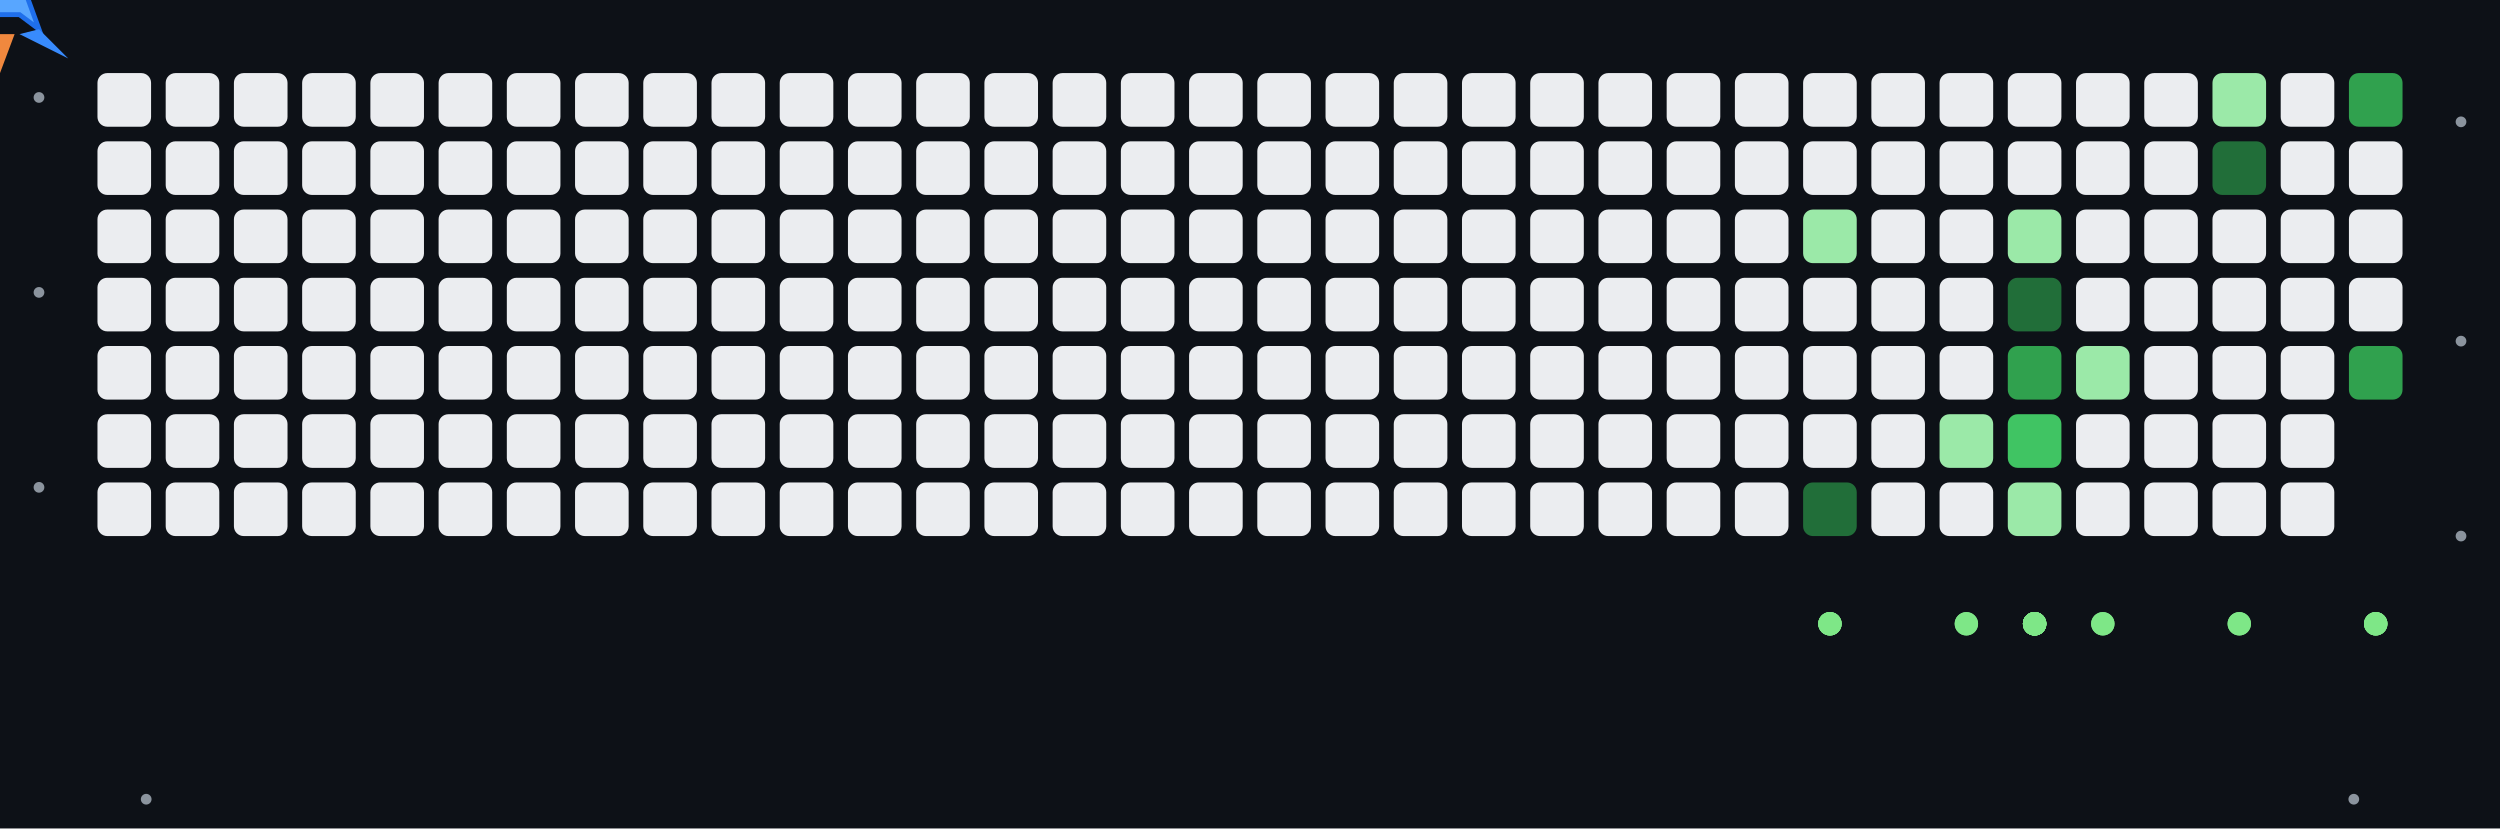
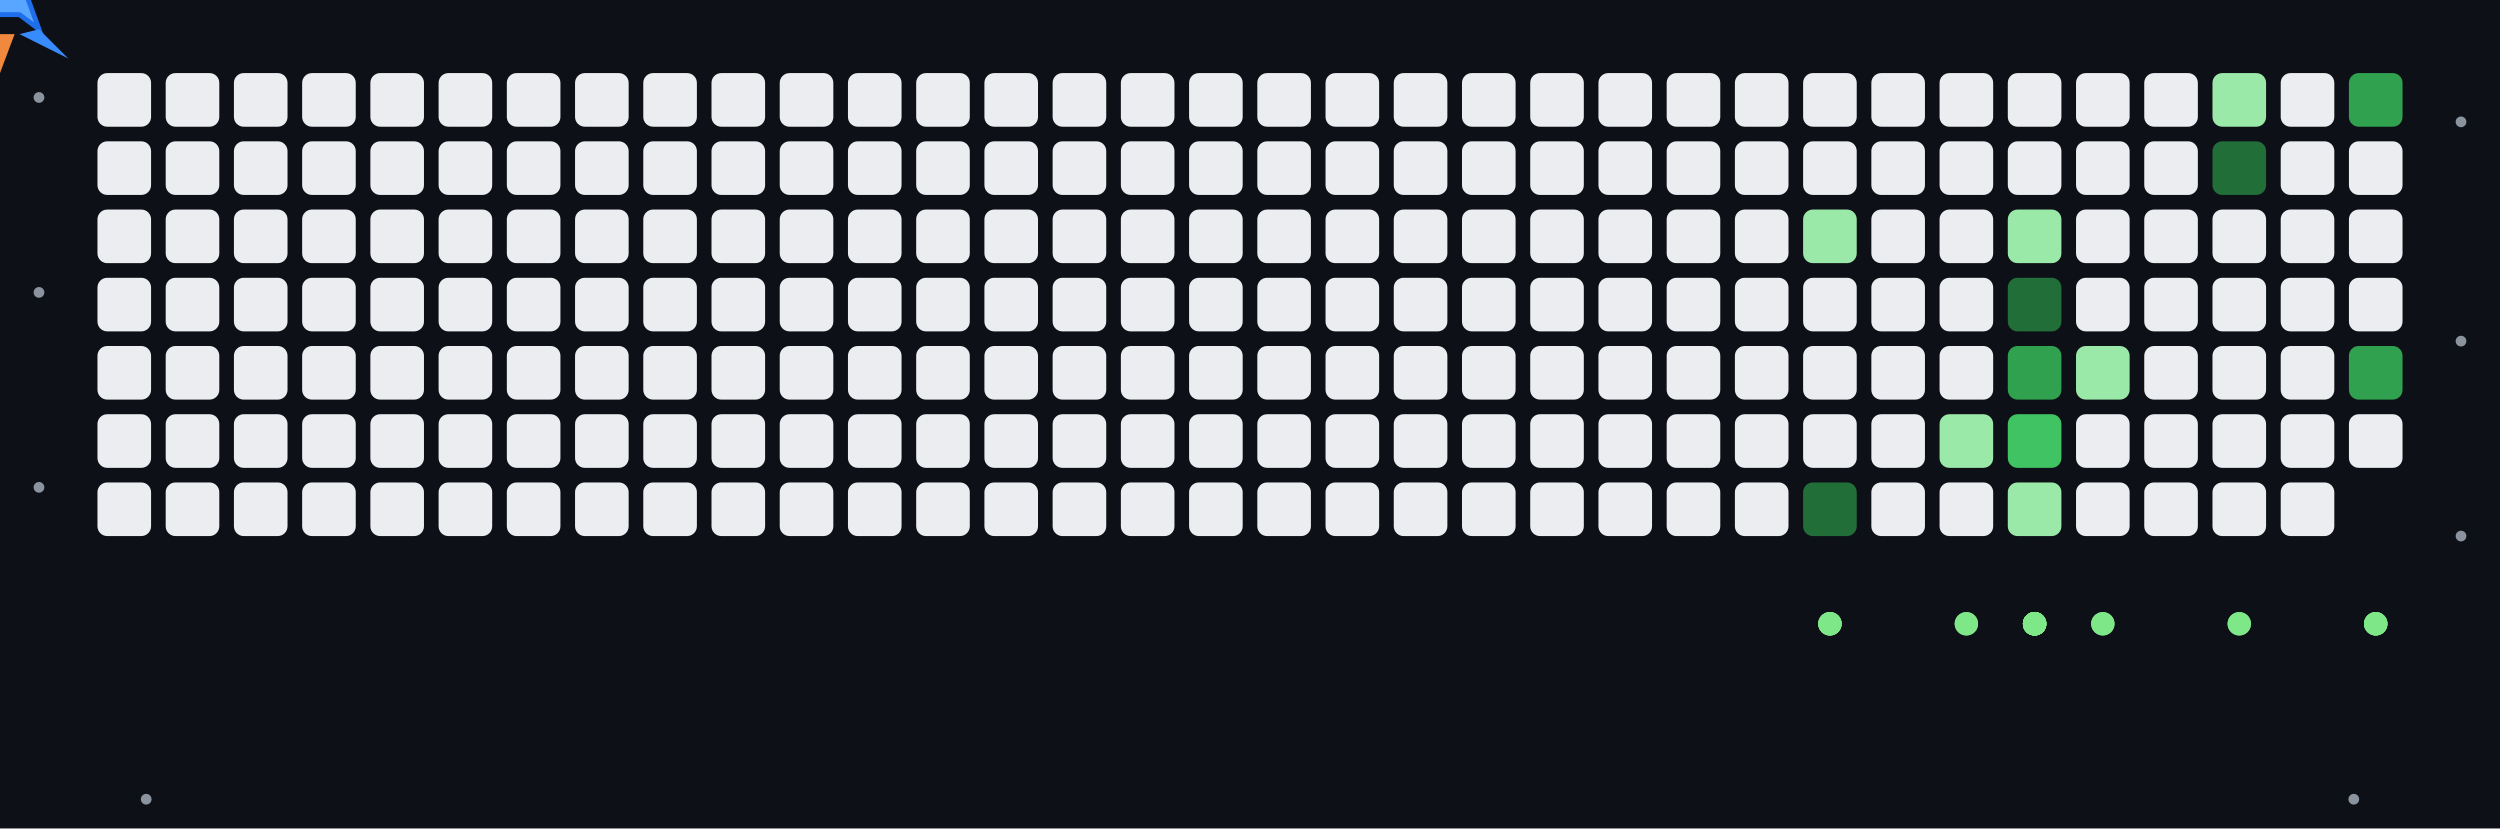
<svg xmlns="http://www.w3.org/2000/svg" viewBox="0 0 513 170">
  <rect x="0" y="0" width="513" height="170" fill="#0d1117" />
  <circle cx="8" cy="20" r="1.1" fill="#8b949e">
    <animate attributeName="opacity" values="0.2;1;0.2" dur="1.2s" repeatCount="indefinite" />
  </circle>
  <circle cx="8" cy="60" r="1.1" fill="#8b949e">
    <animate attributeName="opacity" values="0.2;1;0.2" dur="1.6s" repeatCount="indefinite" />
  </circle>
  <circle cx="8" cy="100" r="1.1" fill="#8b949e">
    <animate attributeName="opacity" values="0.2;1;0.2" dur="2s" repeatCount="indefinite" />
  </circle>
  <circle cx="505" cy="25" r="1.1" fill="#8b949e">
    <animate attributeName="opacity" values="0.2;1;0.2" dur="1.2s" repeatCount="indefinite" />
  </circle>
  <circle cx="505" cy="70" r="1.1" fill="#8b949e">
    <animate attributeName="opacity" values="0.2;1;0.2" dur="1.6s" repeatCount="indefinite" />
  </circle>
  <circle cx="505" cy="110" r="1.1" fill="#8b949e">
    <animate attributeName="opacity" values="0.2;1;0.2" dur="2s" repeatCount="indefinite" />
  </circle>
  <circle cx="30" cy="164" r="1.1" fill="#8b949e">
    <animate attributeName="opacity" values="0.2;1;0.2" dur="1.2s" repeatCount="indefinite" />
  </circle>
  <circle cx="483" cy="164" r="1.1" fill="#8b949e">
    <animate attributeName="opacity" values="0.2;1;0.2" dur="1.6s" repeatCount="indefinite" />
  </circle>
  <g id="grid">
    <rect x="20.00" y="15.00" width="11" height="11" rx="2" ry="2" fill="#ebedf0" />
    <rect x="20.00" y="29.00" width="11" height="11" rx="2" ry="2" fill="#ebedf0" />
    <rect x="20.00" y="43.00" width="11" height="11" rx="2" ry="2" fill="#ebedf0" />
    <rect x="20.00" y="57.00" width="11" height="11" rx="2" ry="2" fill="#ebedf0" />
    <rect x="20.00" y="71.00" width="11" height="11" rx="2" ry="2" fill="#ebedf0" />
    <rect x="20.00" y="85.00" width="11" height="11" rx="2" ry="2" fill="#ebedf0" />
    <rect x="20.00" y="99.00" width="11" height="11" rx="2" ry="2" fill="#ebedf0" />
    <rect x="34.00" y="15.00" width="11" height="11" rx="2" ry="2" fill="#ebedf0" />
    <rect x="34.00" y="29.00" width="11" height="11" rx="2" ry="2" fill="#ebedf0" />
    <rect x="34.00" y="43.00" width="11" height="11" rx="2" ry="2" fill="#ebedf0" />
    <rect x="34.00" y="57.00" width="11" height="11" rx="2" ry="2" fill="#ebedf0" />
    <rect x="34.00" y="71.00" width="11" height="11" rx="2" ry="2" fill="#ebedf0" />
    <rect x="34.00" y="85.00" width="11" height="11" rx="2" ry="2" fill="#ebedf0" />
    <rect x="34.00" y="99.00" width="11" height="11" rx="2" ry="2" fill="#ebedf0" />
    <rect x="48.00" y="15.00" width="11" height="11" rx="2" ry="2" fill="#ebedf0" />
    <rect x="48.00" y="29.00" width="11" height="11" rx="2" ry="2" fill="#ebedf0" />
    <rect x="48.00" y="43.00" width="11" height="11" rx="2" ry="2" fill="#ebedf0" />
    <rect x="48.00" y="57.00" width="11" height="11" rx="2" ry="2" fill="#ebedf0" />
    <rect x="48.00" y="71.00" width="11" height="11" rx="2" ry="2" fill="#ebedf0" />
    <rect x="48.00" y="85.00" width="11" height="11" rx="2" ry="2" fill="#ebedf0" />
    <rect x="48.00" y="99.00" width="11" height="11" rx="2" ry="2" fill="#ebedf0" />
    <rect x="62.00" y="15.00" width="11" height="11" rx="2" ry="2" fill="#ebedf0" />
    <rect x="62.00" y="29.00" width="11" height="11" rx="2" ry="2" fill="#ebedf0" />
    <rect x="62.00" y="43.00" width="11" height="11" rx="2" ry="2" fill="#ebedf0" />
    <rect x="62.00" y="57.00" width="11" height="11" rx="2" ry="2" fill="#ebedf0" />
    <rect x="62.00" y="71.00" width="11" height="11" rx="2" ry="2" fill="#ebedf0" />
    <rect x="62.00" y="85.00" width="11" height="11" rx="2" ry="2" fill="#ebedf0" />
    <rect x="62.00" y="99.00" width="11" height="11" rx="2" ry="2" fill="#ebedf0" />
    <rect x="76.00" y="15.00" width="11" height="11" rx="2" ry="2" fill="#ebedf0" />
    <rect x="76.00" y="29.00" width="11" height="11" rx="2" ry="2" fill="#ebedf0" />
    <rect x="76.00" y="43.00" width="11" height="11" rx="2" ry="2" fill="#ebedf0" />
    <rect x="76.00" y="57.00" width="11" height="11" rx="2" ry="2" fill="#ebedf0" />
    <rect x="76.00" y="71.00" width="11" height="11" rx="2" ry="2" fill="#ebedf0" />
    <rect x="76.00" y="85.00" width="11" height="11" rx="2" ry="2" fill="#ebedf0" />
    <rect x="76.00" y="99.00" width="11" height="11" rx="2" ry="2" fill="#ebedf0" />
    <rect x="90.00" y="15.00" width="11" height="11" rx="2" ry="2" fill="#ebedf0" />
    <rect x="90.00" y="29.00" width="11" height="11" rx="2" ry="2" fill="#ebedf0" />
    <rect x="90.00" y="43.00" width="11" height="11" rx="2" ry="2" fill="#ebedf0" />
    <rect x="90.00" y="57.00" width="11" height="11" rx="2" ry="2" fill="#ebedf0" />
    <rect x="90.00" y="71.00" width="11" height="11" rx="2" ry="2" fill="#ebedf0" />
    <rect x="90.00" y="85.00" width="11" height="11" rx="2" ry="2" fill="#ebedf0" />
    <rect x="90.00" y="99.00" width="11" height="11" rx="2" ry="2" fill="#ebedf0" />
    <rect x="104.00" y="15.00" width="11" height="11" rx="2" ry="2" fill="#ebedf0" />
    <rect x="104.00" y="29.00" width="11" height="11" rx="2" ry="2" fill="#ebedf0" />
    <rect x="104.00" y="43.00" width="11" height="11" rx="2" ry="2" fill="#ebedf0" />
    <rect x="104.00" y="57.00" width="11" height="11" rx="2" ry="2" fill="#ebedf0" />
    <rect x="104.00" y="71.00" width="11" height="11" rx="2" ry="2" fill="#ebedf0" />
    <rect x="104.00" y="85.00" width="11" height="11" rx="2" ry="2" fill="#ebedf0" />
    <rect x="104.00" y="99.00" width="11" height="11" rx="2" ry="2" fill="#ebedf0" />
    <rect x="118.00" y="15.00" width="11" height="11" rx="2" ry="2" fill="#ebedf0" />
    <rect x="118.00" y="29.00" width="11" height="11" rx="2" ry="2" fill="#ebedf0" />
    <rect x="118.00" y="43.00" width="11" height="11" rx="2" ry="2" fill="#ebedf0" />
    <rect x="118.00" y="57.00" width="11" height="11" rx="2" ry="2" fill="#ebedf0" />
    <rect x="118.00" y="71.00" width="11" height="11" rx="2" ry="2" fill="#ebedf0" />
    <rect x="118.00" y="85.00" width="11" height="11" rx="2" ry="2" fill="#ebedf0" />
    <rect x="118.00" y="99.00" width="11" height="11" rx="2" ry="2" fill="#ebedf0" />
    <rect x="132.00" y="15.00" width="11" height="11" rx="2" ry="2" fill="#ebedf0" />
    <rect x="132.00" y="29.00" width="11" height="11" rx="2" ry="2" fill="#ebedf0" />
    <rect x="132.00" y="43.00" width="11" height="11" rx="2" ry="2" fill="#ebedf0" />
    <rect x="132.00" y="57.00" width="11" height="11" rx="2" ry="2" fill="#ebedf0" />
    <rect x="132.00" y="71.00" width="11" height="11" rx="2" ry="2" fill="#ebedf0" />
    <rect x="132.00" y="85.00" width="11" height="11" rx="2" ry="2" fill="#ebedf0" />
    <rect x="132.00" y="99.00" width="11" height="11" rx="2" ry="2" fill="#ebedf0" />
    <rect x="146.00" y="15.00" width="11" height="11" rx="2" ry="2" fill="#ebedf0" />
    <rect x="146.00" y="29.00" width="11" height="11" rx="2" ry="2" fill="#ebedf0" />
    <rect x="146.00" y="43.00" width="11" height="11" rx="2" ry="2" fill="#ebedf0" />
    <rect x="146.00" y="57.00" width="11" height="11" rx="2" ry="2" fill="#ebedf0" />
    <rect x="146.00" y="71.00" width="11" height="11" rx="2" ry="2" fill="#ebedf0" />
    <rect x="146.00" y="85.00" width="11" height="11" rx="2" ry="2" fill="#ebedf0" />
    <rect x="146.00" y="99.00" width="11" height="11" rx="2" ry="2" fill="#ebedf0" />
    <rect x="160.00" y="15.00" width="11" height="11" rx="2" ry="2" fill="#ebedf0" />
    <rect x="160.00" y="29.00" width="11" height="11" rx="2" ry="2" fill="#ebedf0" />
    <rect x="160.00" y="43.00" width="11" height="11" rx="2" ry="2" fill="#ebedf0" />
    <rect x="160.00" y="57.00" width="11" height="11" rx="2" ry="2" fill="#ebedf0" />
    <rect x="160.00" y="71.00" width="11" height="11" rx="2" ry="2" fill="#ebedf0" />
    <rect x="160.00" y="85.00" width="11" height="11" rx="2" ry="2" fill="#ebedf0" />
    <rect x="160.00" y="99.00" width="11" height="11" rx="2" ry="2" fill="#ebedf0" />
    <rect x="174.00" y="15.00" width="11" height="11" rx="2" ry="2" fill="#ebedf0" />
    <rect x="174.00" y="29.00" width="11" height="11" rx="2" ry="2" fill="#ebedf0" />
    <rect x="174.00" y="43.00" width="11" height="11" rx="2" ry="2" fill="#ebedf0" />
    <rect x="174.00" y="57.00" width="11" height="11" rx="2" ry="2" fill="#ebedf0" />
    <rect x="174.00" y="71.00" width="11" height="11" rx="2" ry="2" fill="#ebedf0" />
    <rect x="174.00" y="85.00" width="11" height="11" rx="2" ry="2" fill="#ebedf0" />
    <rect x="174.00" y="99.00" width="11" height="11" rx="2" ry="2" fill="#ebedf0" />
    <rect x="188.00" y="15.00" width="11" height="11" rx="2" ry="2" fill="#ebedf0" />
    <rect x="188.00" y="29.00" width="11" height="11" rx="2" ry="2" fill="#ebedf0" />
    <rect x="188.00" y="43.00" width="11" height="11" rx="2" ry="2" fill="#ebedf0" />
    <rect x="188.00" y="57.00" width="11" height="11" rx="2" ry="2" fill="#ebedf0" />
    <rect x="188.00" y="71.00" width="11" height="11" rx="2" ry="2" fill="#ebedf0" />
    <rect x="188.00" y="85.00" width="11" height="11" rx="2" ry="2" fill="#ebedf0" />
    <rect x="188.00" y="99.00" width="11" height="11" rx="2" ry="2" fill="#ebedf0" />
    <rect x="202.00" y="15.00" width="11" height="11" rx="2" ry="2" fill="#ebedf0" />
    <rect x="202.00" y="29.00" width="11" height="11" rx="2" ry="2" fill="#ebedf0" />
    <rect x="202.00" y="43.00" width="11" height="11" rx="2" ry="2" fill="#ebedf0" />
    <rect x="202.00" y="57.00" width="11" height="11" rx="2" ry="2" fill="#ebedf0" />
    <rect x="202.00" y="71.00" width="11" height="11" rx="2" ry="2" fill="#ebedf0" />
    <rect x="202.00" y="85.00" width="11" height="11" rx="2" ry="2" fill="#ebedf0" />
    <rect x="202.00" y="99.00" width="11" height="11" rx="2" ry="2" fill="#ebedf0" />
    <rect x="216.00" y="15.00" width="11" height="11" rx="2" ry="2" fill="#ebedf0" />
    <rect x="216.00" y="29.00" width="11" height="11" rx="2" ry="2" fill="#ebedf0" />
    <rect x="216.00" y="43.00" width="11" height="11" rx="2" ry="2" fill="#ebedf0" />
    <rect x="216.00" y="57.00" width="11" height="11" rx="2" ry="2" fill="#ebedf0" />
    <rect x="216.00" y="71.00" width="11" height="11" rx="2" ry="2" fill="#ebedf0" />
    <rect x="216.00" y="85.00" width="11" height="11" rx="2" ry="2" fill="#ebedf0" />
    <rect x="216.00" y="99.00" width="11" height="11" rx="2" ry="2" fill="#ebedf0" />
    <rect x="230.00" y="15.00" width="11" height="11" rx="2" ry="2" fill="#ebedf0" />
    <rect x="230.00" y="29.00" width="11" height="11" rx="2" ry="2" fill="#ebedf0" />
    <rect x="230.00" y="43.00" width="11" height="11" rx="2" ry="2" fill="#ebedf0" />
    <rect x="230.00" y="57.00" width="11" height="11" rx="2" ry="2" fill="#ebedf0" />
    <rect x="230.00" y="71.00" width="11" height="11" rx="2" ry="2" fill="#ebedf0" />
    <rect x="230.00" y="85.00" width="11" height="11" rx="2" ry="2" fill="#ebedf0" />
    <rect x="230.00" y="99.00" width="11" height="11" rx="2" ry="2" fill="#ebedf0" />
    <rect x="244.00" y="15.00" width="11" height="11" rx="2" ry="2" fill="#ebedf0" />
    <rect x="244.00" y="29.00" width="11" height="11" rx="2" ry="2" fill="#ebedf0" />
    <rect x="244.00" y="43.00" width="11" height="11" rx="2" ry="2" fill="#ebedf0" />
    <rect x="244.00" y="57.00" width="11" height="11" rx="2" ry="2" fill="#ebedf0" />
    <rect x="244.00" y="71.00" width="11" height="11" rx="2" ry="2" fill="#ebedf0" />
    <rect x="244.00" y="85.00" width="11" height="11" rx="2" ry="2" fill="#ebedf0" />
    <rect x="244.00" y="99.00" width="11" height="11" rx="2" ry="2" fill="#ebedf0" />
    <rect x="258.00" y="15.00" width="11" height="11" rx="2" ry="2" fill="#ebedf0" />
    <rect x="258.00" y="29.00" width="11" height="11" rx="2" ry="2" fill="#ebedf0" />
    <rect x="258.00" y="43.00" width="11" height="11" rx="2" ry="2" fill="#ebedf0" />
    <rect x="258.00" y="57.00" width="11" height="11" rx="2" ry="2" fill="#ebedf0" />
    <rect x="258.00" y="71.00" width="11" height="11" rx="2" ry="2" fill="#ebedf0" />
    <rect x="258.00" y="85.00" width="11" height="11" rx="2" ry="2" fill="#ebedf0" />
    <rect x="258.00" y="99.00" width="11" height="11" rx="2" ry="2" fill="#ebedf0" />
    <rect x="272.00" y="15.00" width="11" height="11" rx="2" ry="2" fill="#ebedf0" />
    <rect x="272.00" y="29.00" width="11" height="11" rx="2" ry="2" fill="#ebedf0" />
    <rect x="272.00" y="43.00" width="11" height="11" rx="2" ry="2" fill="#ebedf0" />
    <rect x="272.00" y="57.00" width="11" height="11" rx="2" ry="2" fill="#ebedf0" />
    <rect x="272.00" y="71.00" width="11" height="11" rx="2" ry="2" fill="#ebedf0" />
    <rect x="272.00" y="85.00" width="11" height="11" rx="2" ry="2" fill="#ebedf0" />
    <rect x="272.00" y="99.00" width="11" height="11" rx="2" ry="2" fill="#ebedf0" />
    <rect x="286.00" y="15.00" width="11" height="11" rx="2" ry="2" fill="#ebedf0" />
    <rect x="286.00" y="29.00" width="11" height="11" rx="2" ry="2" fill="#ebedf0" />
    <rect x="286.00" y="43.00" width="11" height="11" rx="2" ry="2" fill="#ebedf0" />
    <rect x="286.00" y="57.00" width="11" height="11" rx="2" ry="2" fill="#ebedf0" />
    <rect x="286.00" y="71.00" width="11" height="11" rx="2" ry="2" fill="#ebedf0" />
    <rect x="286.00" y="85.00" width="11" height="11" rx="2" ry="2" fill="#ebedf0" />
    <rect x="286.00" y="99.00" width="11" height="11" rx="2" ry="2" fill="#ebedf0" />
    <rect x="300.00" y="15.00" width="11" height="11" rx="2" ry="2" fill="#ebedf0" />
    <rect x="300.00" y="29.00" width="11" height="11" rx="2" ry="2" fill="#ebedf0" />
    <rect x="300.00" y="43.00" width="11" height="11" rx="2" ry="2" fill="#ebedf0" />
    <rect x="300.00" y="57.00" width="11" height="11" rx="2" ry="2" fill="#ebedf0" />
    <rect x="300.00" y="71.00" width="11" height="11" rx="2" ry="2" fill="#ebedf0" />
    <rect x="300.00" y="85.00" width="11" height="11" rx="2" ry="2" fill="#ebedf0" />
    <rect x="300.00" y="99.00" width="11" height="11" rx="2" ry="2" fill="#ebedf0" />
    <rect x="314.00" y="15.00" width="11" height="11" rx="2" ry="2" fill="#ebedf0" />
    <rect x="314.00" y="29.00" width="11" height="11" rx="2" ry="2" fill="#ebedf0" />
    <rect x="314.00" y="43.00" width="11" height="11" rx="2" ry="2" fill="#ebedf0" />
    <rect x="314.00" y="57.00" width="11" height="11" rx="2" ry="2" fill="#ebedf0" />
    <rect x="314.00" y="71.00" width="11" height="11" rx="2" ry="2" fill="#ebedf0" />
    <rect x="314.00" y="85.00" width="11" height="11" rx="2" ry="2" fill="#ebedf0" />
    <rect x="314.00" y="99.00" width="11" height="11" rx="2" ry="2" fill="#ebedf0" />
    <rect x="328.00" y="15.00" width="11" height="11" rx="2" ry="2" fill="#ebedf0" />
    <rect x="328.00" y="29.00" width="11" height="11" rx="2" ry="2" fill="#ebedf0" />
    <rect x="328.00" y="43.00" width="11" height="11" rx="2" ry="2" fill="#ebedf0" />
    <rect x="328.00" y="57.00" width="11" height="11" rx="2" ry="2" fill="#ebedf0" />
    <rect x="328.00" y="71.00" width="11" height="11" rx="2" ry="2" fill="#ebedf0" />
    <rect x="328.00" y="85.00" width="11" height="11" rx="2" ry="2" fill="#ebedf0" />
    <rect x="328.00" y="99.00" width="11" height="11" rx="2" ry="2" fill="#ebedf0" />
    <rect x="342.00" y="15.00" width="11" height="11" rx="2" ry="2" fill="#ebedf0" />
    <rect x="342.00" y="29.00" width="11" height="11" rx="2" ry="2" fill="#ebedf0" />
    <rect x="342.00" y="43.00" width="11" height="11" rx="2" ry="2" fill="#ebedf0" />
    <rect x="342.00" y="57.00" width="11" height="11" rx="2" ry="2" fill="#ebedf0" />
    <rect x="342.00" y="71.00" width="11" height="11" rx="2" ry="2" fill="#ebedf0" />
    <rect x="342.00" y="85.00" width="11" height="11" rx="2" ry="2" fill="#ebedf0" />
    <rect x="342.00" y="99.00" width="11" height="11" rx="2" ry="2" fill="#ebedf0" />
    <rect x="356.00" y="15.00" width="11" height="11" rx="2" ry="2" fill="#ebedf0" />
    <rect x="356.00" y="29.00" width="11" height="11" rx="2" ry="2" fill="#ebedf0" />
    <rect x="356.00" y="43.00" width="11" height="11" rx="2" ry="2" fill="#ebedf0" />
    <rect x="356.00" y="57.00" width="11" height="11" rx="2" ry="2" fill="#ebedf0" />
    <rect x="356.00" y="71.00" width="11" height="11" rx="2" ry="2" fill="#ebedf0" />
    <rect x="356.00" y="85.00" width="11" height="11" rx="2" ry="2" fill="#ebedf0" />
    <rect x="356.00" y="99.00" width="11" height="11" rx="2" ry="2" fill="#ebedf0" />
    <rect x="370.00" y="15.00" width="11" height="11" rx="2" ry="2" fill="#ebedf0" />
    <rect x="370.00" y="29.00" width="11" height="11" rx="2" ry="2" fill="#ebedf0" />
    <rect x="370.00" y="43.00" width="11" height="11" rx="2" ry="2" fill="#9be9a8">
      <animate attributeName="fill" dur="20s" repeatCount="indefinite" keyTimes="0;0.368;0.374;0.631;0.637;1" values="#9be9a8;#9be9a8;#39d353;#9be9a8;#39d353;#9be9a8" />
    </rect>
    <rect x="370.00" y="57.00" width="11" height="11" rx="2" ry="2" fill="#ebedf0" />
    <rect x="370.00" y="71.00" width="11" height="11" rx="2" ry="2" fill="#ebedf0" />
    <rect x="370.00" y="85.00" width="11" height="11" rx="2" ry="2" fill="#ebedf0" />
    <rect x="370.00" y="99.00" width="11" height="11" rx="2" ry="2" fill="#216e39">
      <animate attributeName="fill" dur="20s" repeatCount="indefinite" keyTimes="0;0.368;0.374;0.631;0.637;1" values="#216e39;#216e39;#39d353;#216e39;#39d353;#216e39" />
    </rect>
    <rect x="384.00" y="15.00" width="11" height="11" rx="2" ry="2" fill="#ebedf0" />
    <rect x="384.00" y="29.00" width="11" height="11" rx="2" ry="2" fill="#ebedf0" />
    <rect x="384.00" y="43.00" width="11" height="11" rx="2" ry="2" fill="#ebedf0" />
    <rect x="384.00" y="57.00" width="11" height="11" rx="2" ry="2" fill="#ebedf0" />
    <rect x="384.00" y="71.00" width="11" height="11" rx="2" ry="2" fill="#ebedf0" />
    <rect x="384.00" y="85.00" width="11" height="11" rx="2" ry="2" fill="#ebedf0" />
    <rect x="384.00" y="99.00" width="11" height="11" rx="2" ry="2" fill="#ebedf0" />
    <rect x="398.00" y="15.00" width="11" height="11" rx="2" ry="2" fill="#ebedf0" />
    <rect x="398.00" y="29.00" width="11" height="11" rx="2" ry="2" fill="#ebedf0" />
    <rect x="398.00" y="43.00" width="11" height="11" rx="2" ry="2" fill="#ebedf0" />
    <rect x="398.00" y="57.00" width="11" height="11" rx="2" ry="2" fill="#ebedf0" />
    <rect x="398.00" y="71.00" width="11" height="11" rx="2" ry="2" fill="#ebedf0" />
    <rect x="398.00" y="85.00" width="11" height="11" rx="2" ry="2" fill="#9be9a8">
      <animate attributeName="fill" dur="20s" repeatCount="indefinite" keyTimes="0;0.396;0.402;0.604;0.61;1" values="#9be9a8;#9be9a8;#39d353;#9be9a8;#39d353;#9be9a8" />
    </rect>
    <rect x="398.00" y="99.00" width="11" height="11" rx="2" ry="2" fill="#ebedf0" />
    <rect x="412.00" y="15.00" width="11" height="11" rx="2" ry="2" fill="#ebedf0" />
    <rect x="412.00" y="29.00" width="11" height="11" rx="2" ry="2" fill="#ebedf0" />
    <rect x="412.00" y="43.00" width="11" height="11" rx="2" ry="2" fill="#9be9a8">
      <animate attributeName="fill" dur="20s" repeatCount="indefinite" keyTimes="0;0.41;0.416;0.59;0.596;1" values="#9be9a8;#9be9a8;#39d353;#9be9a8;#39d353;#9be9a8" />
    </rect>
    <rect x="412.00" y="57.00" width="11" height="11" rx="2" ry="2" fill="#216e39">
      <animate attributeName="fill" dur="20s" repeatCount="indefinite" keyTimes="0;0.41;0.416;0.59;0.596;1" values="#216e39;#216e39;#39d353;#216e39;#39d353;#216e39" />
    </rect>
    <rect x="412.00" y="71.00" width="11" height="11" rx="2" ry="2" fill="#30a14e">
      <animate attributeName="fill" dur="20s" repeatCount="indefinite" keyTimes="0;0.41;0.416;0.59;0.596;1" values="#30a14e;#30a14e;#39d353;#30a14e;#39d353;#30a14e" />
    </rect>
    <rect x="412.00" y="85.00" width="11" height="11" rx="2" ry="2" fill="#40c463">
      <animate attributeName="fill" dur="20s" repeatCount="indefinite" keyTimes="0;0.41;0.416;0.59;0.596;1" values="#40c463;#40c463;#39d353;#40c463;#39d353;#40c463" />
    </rect>
    <rect x="412.00" y="99.00" width="11" height="11" rx="2" ry="2" fill="#9be9a8">
      <animate attributeName="fill" dur="20s" repeatCount="indefinite" keyTimes="0;0.41;0.416;0.59;0.596;1" values="#9be9a8;#9be9a8;#39d353;#9be9a8;#39d353;#9be9a8" />
    </rect>
    <rect x="426.00" y="15.00" width="11" height="11" rx="2" ry="2" fill="#ebedf0" />
    <rect x="426.00" y="29.00" width="11" height="11" rx="2" ry="2" fill="#ebedf0" />
    <rect x="426.00" y="43.00" width="11" height="11" rx="2" ry="2" fill="#ebedf0" />
    <rect x="426.00" y="57.00" width="11" height="11" rx="2" ry="2" fill="#ebedf0" />
    <rect x="426.00" y="71.00" width="11" height="11" rx="2" ry="2" fill="#9be9a8">
      <animate attributeName="fill" dur="20s" repeatCount="indefinite" keyTimes="0;0.424;0.43;0.576;0.582;1" values="#9be9a8;#9be9a8;#39d353;#9be9a8;#39d353;#9be9a8" />
    </rect>
    <rect x="426.00" y="85.00" width="11" height="11" rx="2" ry="2" fill="#ebedf0" />
    <rect x="426.00" y="99.00" width="11" height="11" rx="2" ry="2" fill="#ebedf0" />
    <rect x="440.00" y="15.00" width="11" height="11" rx="2" ry="2" fill="#ebedf0" />
    <rect x="440.00" y="29.00" width="11" height="11" rx="2" ry="2" fill="#ebedf0" />
    <rect x="440.00" y="43.00" width="11" height="11" rx="2" ry="2" fill="#ebedf0" />
    <rect x="440.00" y="57.00" width="11" height="11" rx="2" ry="2" fill="#ebedf0" />
    <rect x="440.00" y="71.00" width="11" height="11" rx="2" ry="2" fill="#ebedf0" />
    <rect x="440.00" y="85.00" width="11" height="11" rx="2" ry="2" fill="#ebedf0" />
    <rect x="440.00" y="99.00" width="11" height="11" rx="2" ry="2" fill="#ebedf0" />
    <rect x="454.00" y="15.00" width="11" height="11" rx="2" ry="2" fill="#9be9a8" />
    <rect x="454.00" y="29.00" width="11" height="11" rx="2" ry="2" fill="#216e39">
      <animate attributeName="fill" dur="20s" repeatCount="indefinite" keyTimes="0;0.452;0.458;0.548;0.554;1" values="#216e39;#216e39;#39d353;#216e39;#39d353;#216e39" />
    </rect>
    <rect x="454.00" y="43.00" width="11" height="11" rx="2" ry="2" fill="#ebedf0" />
    <rect x="454.00" y="57.00" width="11" height="11" rx="2" ry="2" fill="#ebedf0" />
    <rect x="454.00" y="71.00" width="11" height="11" rx="2" ry="2" fill="#ebedf0" />
    <rect x="454.00" y="85.00" width="11" height="11" rx="2" ry="2" fill="#ebedf0" />
    <rect x="454.00" y="99.00" width="11" height="11" rx="2" ry="2" fill="#ebedf0" />
    <rect x="468.00" y="15.00" width="11" height="11" rx="2" ry="2" fill="#ebedf0" />
    <rect x="468.00" y="29.00" width="11" height="11" rx="2" ry="2" fill="#ebedf0" />
    <rect x="468.00" y="43.00" width="11" height="11" rx="2" ry="2" fill="#ebedf0" />
    <rect x="468.00" y="57.00" width="11" height="11" rx="2" ry="2" fill="#ebedf0" />
    <rect x="468.00" y="71.00" width="11" height="11" rx="2" ry="2" fill="#ebedf0" />
    <rect x="468.00" y="85.00" width="11" height="11" rx="2" ry="2" fill="#ebedf0" />
    <rect x="468.00" y="99.00" width="11" height="11" rx="2" ry="2" fill="#ebedf0" />
    <rect x="482.00" y="15.00" width="11" height="11" rx="2" ry="2" fill="#30a14e">
      <animate attributeName="fill" dur="20s" repeatCount="indefinite" keyTimes="0;0.48;0.486;0.52;0.526;1" values="#30a14e;#30a14e;#39d353;#30a14e;#39d353;#30a14e" />
    </rect>
    <rect x="482.00" y="29.00" width="11" height="11" rx="2" ry="2" fill="#ebedf0" />
    <rect x="482.00" y="43.00" width="11" height="11" rx="2" ry="2" fill="#ebedf0" />
    <rect x="482.00" y="57.00" width="11" height="11" rx="2" ry="2" fill="#ebedf0" />
    <rect x="482.00" y="71.00" width="11" height="11" rx="2" ry="2" fill="#30a14e">
      <animate attributeName="fill" dur="20s" repeatCount="indefinite" keyTimes="0;0.48;0.486;0.52;0.526;1" values="#30a14e;#30a14e;#39d353;#30a14e;#39d353;#30a14e" />
    </rect>
+     <rect x="482.00" y="85.00" width="11" height="11" rx="2" ry="2" fill="#ebedf0" />
  </g>
  <g id="bullets">
    <circle cx="375.5" cy="128" r="2.4" fill="#7ee787">
      <animate attributeName="cy" dur="20s" repeatCount="indefinite" keyTimes="0;0.35;0.368;1" values="128;128;48.5;48.5" />
      <animate attributeName="opacity" dur="20s" repeatCount="indefinite" keyTimes="0;0.35;0.368;0.374;1" values="0;1;1;0;0" />
    </circle>
    <circle cx="375.5" cy="128" r="2.4" fill="#7ee787">
      <animate attributeName="cy" dur="20s" repeatCount="indefinite" keyTimes="0;0.35;0.368;1" values="128;128;104.5;104.5" />
      <animate attributeName="opacity" dur="20s" repeatCount="indefinite" keyTimes="0;0.35;0.368;0.374;1" values="0;1;1;0;0" />
    </circle>
    <circle cx="403.5" cy="128" r="2.4" fill="#7ee787">
      <animate attributeName="cy" dur="20s" repeatCount="indefinite" keyTimes="0;0.378;0.396;1" values="128;128;90.5;90.5" />
      <animate attributeName="opacity" dur="20s" repeatCount="indefinite" keyTimes="0;0.378;0.396;0.402;1" values="0;1;1;0;0" />
    </circle>
    <circle cx="417.5" cy="128" r="2.4" fill="#7ee787">
      <animate attributeName="cy" dur="20s" repeatCount="indefinite" keyTimes="0;0.392;0.41;1" values="128;128;48.5;48.5" />
      <animate attributeName="opacity" dur="20s" repeatCount="indefinite" keyTimes="0;0.392;0.41;0.416;1" values="0;1;1;0;0" />
    </circle>
    <circle cx="417.5" cy="128" r="2.4" fill="#7ee787">
      <animate attributeName="cy" dur="20s" repeatCount="indefinite" keyTimes="0;0.392;0.41;1" values="128;128;62.5;62.5" />
      <animate attributeName="opacity" dur="20s" repeatCount="indefinite" keyTimes="0;0.392;0.41;0.416;1" values="0;1;1;0;0" />
    </circle>
    <circle cx="417.5" cy="128" r="2.4" fill="#7ee787">
      <animate attributeName="cy" dur="20s" repeatCount="indefinite" keyTimes="0;0.392;0.41;1" values="128;128;76.5;76.5" />
      <animate attributeName="opacity" dur="20s" repeatCount="indefinite" keyTimes="0;0.392;0.41;0.416;1" values="0;1;1;0;0" />
    </circle>
    <circle cx="417.5" cy="128" r="2.4" fill="#7ee787">
      <animate attributeName="cy" dur="20s" repeatCount="indefinite" keyTimes="0;0.392;0.41;1" values="128;128;90.5;90.5" />
      <animate attributeName="opacity" dur="20s" repeatCount="indefinite" keyTimes="0;0.392;0.41;0.416;1" values="0;1;1;0;0" />
    </circle>
    <circle cx="417.5" cy="128" r="2.4" fill="#7ee787">
      <animate attributeName="cy" dur="20s" repeatCount="indefinite" keyTimes="0;0.392;0.41;1" values="128;128;104.5;104.5" />
      <animate attributeName="opacity" dur="20s" repeatCount="indefinite" keyTimes="0;0.392;0.41;0.416;1" values="0;1;1;0;0" />
    </circle>
    <circle cx="431.5" cy="128" r="2.4" fill="#7ee787">
      <animate attributeName="cy" dur="20s" repeatCount="indefinite" keyTimes="0;0.406;0.424;1" values="128;128;76.5;76.5" />
      <animate attributeName="opacity" dur="20s" repeatCount="indefinite" keyTimes="0;0.406;0.424;0.43;1" values="0;1;1;0;0" />
    </circle>
    <circle cx="459.5" cy="128" r="2.4" fill="#7ee787">
      <animate attributeName="cy" dur="20s" repeatCount="indefinite" keyTimes="0;0.434;0.452;1" values="128;128;34.5;34.5" />
      <animate attributeName="opacity" dur="20s" repeatCount="indefinite" keyTimes="0;0.434;0.452;0.458;1" values="0;1;1;0;0" />
    </circle>
    <circle cx="487.5" cy="128" r="2.4" fill="#7ee787">
      <animate attributeName="cy" dur="20s" repeatCount="indefinite" keyTimes="0;0.462;0.48;1" values="128;128;20.5;20.5" />
      <animate attributeName="opacity" dur="20s" repeatCount="indefinite" keyTimes="0;0.462;0.48;0.486;1" values="0;1;1;0;0" />
    </circle>
    <circle cx="487.5" cy="128" r="2.4" fill="#7ee787">
      <animate attributeName="cy" dur="20s" repeatCount="indefinite" keyTimes="0;0.462;0.48;1" values="128;128;76.5;76.5" />
      <animate attributeName="opacity" dur="20s" repeatCount="indefinite" keyTimes="0;0.462;0.48;0.486;1" values="0;1;1;0;0" />
    </circle>
    <circle cx="487.5" cy="128" r="2.4" fill="#7ee787">
      <animate attributeName="cy" dur="20s" repeatCount="indefinite" keyTimes="0;0.502;0.52;1" values="128;128;76.5;76.5" />
      <animate attributeName="opacity" dur="20s" repeatCount="indefinite" keyTimes="0;0.502;0.52;0.526;1" values="0;1;1;0;0" />
    </circle>
    <circle cx="487.5" cy="128" r="2.4" fill="#7ee787">
      <animate attributeName="cy" dur="20s" repeatCount="indefinite" keyTimes="0;0.502;0.52;1" values="128;128;20.5;20.5" />
      <animate attributeName="opacity" dur="20s" repeatCount="indefinite" keyTimes="0;0.502;0.52;0.526;1" values="0;1;1;0;0" />
    </circle>
    <circle cx="459.5" cy="128" r="2.4" fill="#7ee787">
      <animate attributeName="cy" dur="20s" repeatCount="indefinite" keyTimes="0;0.53;0.548;1" values="128;128;34.5;34.5" />
      <animate attributeName="opacity" dur="20s" repeatCount="indefinite" keyTimes="0;0.53;0.548;0.554;1" values="0;1;1;0;0" />
    </circle>
    <circle cx="431.5" cy="128" r="2.4" fill="#7ee787">
      <animate attributeName="cy" dur="20s" repeatCount="indefinite" keyTimes="0;0.558;0.576;1" values="128;128;76.5;76.5" />
      <animate attributeName="opacity" dur="20s" repeatCount="indefinite" keyTimes="0;0.558;0.576;0.582;1" values="0;1;1;0;0" />
    </circle>
    <circle cx="417.5" cy="128" r="2.4" fill="#7ee787">
      <animate attributeName="cy" dur="20s" repeatCount="indefinite" keyTimes="0;0.572;0.59;1" values="128;128;104.5;104.5" />
      <animate attributeName="opacity" dur="20s" repeatCount="indefinite" keyTimes="0;0.572;0.59;0.596;1" values="0;1;1;0;0" />
    </circle>
    <circle cx="417.5" cy="128" r="2.4" fill="#7ee787">
      <animate attributeName="cy" dur="20s" repeatCount="indefinite" keyTimes="0;0.572;0.59;1" values="128;128;90.5;90.5" />
      <animate attributeName="opacity" dur="20s" repeatCount="indefinite" keyTimes="0;0.572;0.59;0.596;1" values="0;1;1;0;0" />
    </circle>
    <circle cx="417.5" cy="128" r="2.4" fill="#7ee787">
      <animate attributeName="cy" dur="20s" repeatCount="indefinite" keyTimes="0;0.572;0.59;1" values="128;128;76.5;76.5" />
      <animate attributeName="opacity" dur="20s" repeatCount="indefinite" keyTimes="0;0.572;0.59;0.596;1" values="0;1;1;0;0" />
    </circle>
    <circle cx="417.5" cy="128" r="2.4" fill="#7ee787">
      <animate attributeName="cy" dur="20s" repeatCount="indefinite" keyTimes="0;0.572;0.59;1" values="128;128;62.5;62.5" />
      <animate attributeName="opacity" dur="20s" repeatCount="indefinite" keyTimes="0;0.572;0.59;0.596;1" values="0;1;1;0;0" />
    </circle>
    <circle cx="417.5" cy="128" r="2.4" fill="#7ee787">
      <animate attributeName="cy" dur="20s" repeatCount="indefinite" keyTimes="0;0.572;0.59;1" values="128;128;48.5;48.5" />
      <animate attributeName="opacity" dur="20s" repeatCount="indefinite" keyTimes="0;0.572;0.59;0.596;1" values="0;1;1;0;0" />
    </circle>
    <circle cx="403.5" cy="128" r="2.4" fill="#7ee787">
      <animate attributeName="cy" dur="20s" repeatCount="indefinite" keyTimes="0;0.586;0.604;1" values="128;128;90.5;90.5" />
      <animate attributeName="opacity" dur="20s" repeatCount="indefinite" keyTimes="0;0.586;0.604;0.61;1" values="0;1;1;0;0" />
    </circle>
    <circle cx="375.5" cy="128" r="2.4" fill="#7ee787">
      <animate attributeName="cy" dur="20s" repeatCount="indefinite" keyTimes="0;0.614;0.631;1" values="128;128;104.5;104.5" />
      <animate attributeName="opacity" dur="20s" repeatCount="indefinite" keyTimes="0;0.614;0.631;0.637;1" values="0;1;1;0;0" />
    </circle>
    <circle cx="375.5" cy="128" r="2.4" fill="#7ee787">
      <animate attributeName="cy" dur="20s" repeatCount="indefinite" keyTimes="0;0.614;0.631;1" values="128;128;48.5;48.5" />
      <animate attributeName="opacity" dur="20s" repeatCount="indefinite" keyTimes="0;0.614;0.631;0.637;1" values="0;1;1;0;0" />
    </circle>
  </g>
  <g id="blasts">
    <circle cx="375.5" cy="48.5" r="0" fill="none" stroke="#56d364" stroke-width="1.6" opacity="0">
      <animate attributeName="r" dur="20s" repeatCount="indefinite" keyTimes="0;0.368;0.387;1" values="0;1;9;9" />
      <animate attributeName="opacity" dur="20s" repeatCount="indefinite" keyTimes="0;0.368;0.387;1" values="0;1;1;0" />
    </circle>
    <circle cx="375.5" cy="104.5" r="0" fill="none" stroke="#56d364" stroke-width="1.6" opacity="0">
      <animate attributeName="r" dur="20s" repeatCount="indefinite" keyTimes="0;0.368;0.387;1" values="0;1;9;9" />
      <animate attributeName="opacity" dur="20s" repeatCount="indefinite" keyTimes="0;0.368;0.387;1" values="0;1;1;0" />
    </circle>
    <circle cx="403.5" cy="90.5" r="0" fill="none" stroke="#56d364" stroke-width="1.6" opacity="0">
      <animate attributeName="r" dur="20s" repeatCount="indefinite" keyTimes="0;0.396;0.414;1" values="0;1;9;9" />
      <animate attributeName="opacity" dur="20s" repeatCount="indefinite" keyTimes="0;0.396;0.414;1" values="0;1;1;0" />
    </circle>
    <circle cx="417.5" cy="48.5" r="0" fill="none" stroke="#56d364" stroke-width="1.6" opacity="0">
      <animate attributeName="r" dur="20s" repeatCount="indefinite" keyTimes="0;0.41;0.428;1" values="0;1;9;9" />
      <animate attributeName="opacity" dur="20s" repeatCount="indefinite" keyTimes="0;0.41;0.428;1" values="0;1;1;0" />
    </circle>
    <circle cx="417.5" cy="62.5" r="0" fill="none" stroke="#56d364" stroke-width="1.6" opacity="0">
      <animate attributeName="r" dur="20s" repeatCount="indefinite" keyTimes="0;0.41;0.428;1" values="0;1;9;9" />
      <animate attributeName="opacity" dur="20s" repeatCount="indefinite" keyTimes="0;0.41;0.428;1" values="0;1;1;0" />
    </circle>
    <circle cx="417.5" cy="76.5" r="0" fill="none" stroke="#56d364" stroke-width="1.6" opacity="0">
      <animate attributeName="r" dur="20s" repeatCount="indefinite" keyTimes="0;0.41;0.428;1" values="0;1;9;9" />
      <animate attributeName="opacity" dur="20s" repeatCount="indefinite" keyTimes="0;0.41;0.428;1" values="0;1;1;0" />
    </circle>
    <circle cx="417.5" cy="90.5" r="0" fill="none" stroke="#56d364" stroke-width="1.6" opacity="0">
      <animate attributeName="r" dur="20s" repeatCount="indefinite" keyTimes="0;0.41;0.428;1" values="0;1;9;9" />
      <animate attributeName="opacity" dur="20s" repeatCount="indefinite" keyTimes="0;0.41;0.428;1" values="0;1;1;0" />
    </circle>
    <circle cx="417.5" cy="104.5" r="0" fill="none" stroke="#56d364" stroke-width="1.6" opacity="0">
      <animate attributeName="r" dur="20s" repeatCount="indefinite" keyTimes="0;0.41;0.428;1" values="0;1;9;9" />
      <animate attributeName="opacity" dur="20s" repeatCount="indefinite" keyTimes="0;0.41;0.428;1" values="0;1;1;0" />
    </circle>
    <circle cx="431.5" cy="76.5" r="0" fill="none" stroke="#56d364" stroke-width="1.6" opacity="0">
      <animate attributeName="r" dur="20s" repeatCount="indefinite" keyTimes="0;0.424;0.442;1" values="0;1;9;9" />
      <animate attributeName="opacity" dur="20s" repeatCount="indefinite" keyTimes="0;0.424;0.442;1" values="0;1;1;0" />
    </circle>
    <circle cx="459.5" cy="34.5" r="0" fill="none" stroke="#56d364" stroke-width="1.6" opacity="0">
      <animate attributeName="r" dur="20s" repeatCount="indefinite" keyTimes="0;0.452;0.47;1" values="0;1;9;9" />
      <animate attributeName="opacity" dur="20s" repeatCount="indefinite" keyTimes="0;0.452;0.47;1" values="0;1;1;0" />
    </circle>
    <circle cx="487.5" cy="20.5" r="0" fill="none" stroke="#56d364" stroke-width="1.6" opacity="0">
      <animate attributeName="r" dur="20s" repeatCount="indefinite" keyTimes="0;0.48;0.498;1" values="0;1;9;9" />
      <animate attributeName="opacity" dur="20s" repeatCount="indefinite" keyTimes="0;0.48;0.498;1" values="0;1;1;0" />
    </circle>
    <circle cx="487.5" cy="76.5" r="0" fill="none" stroke="#56d364" stroke-width="1.6" opacity="0">
      <animate attributeName="r" dur="20s" repeatCount="indefinite" keyTimes="0;0.48;0.498;1" values="0;1;9;9" />
      <animate attributeName="opacity" dur="20s" repeatCount="indefinite" keyTimes="0;0.48;0.498;1" values="0;1;1;0" />
    </circle>
    <circle cx="487.5" cy="76.5" r="0" fill="none" stroke="#56d364" stroke-width="1.6" opacity="0">
      <animate attributeName="r" dur="20s" repeatCount="indefinite" keyTimes="0;0.52;0.538;1" values="0;1;9;9" />
      <animate attributeName="opacity" dur="20s" repeatCount="indefinite" keyTimes="0;0.52;0.538;1" values="0;1;1;0" />
    </circle>
    <circle cx="487.5" cy="20.5" r="0" fill="none" stroke="#56d364" stroke-width="1.6" opacity="0">
      <animate attributeName="r" dur="20s" repeatCount="indefinite" keyTimes="0;0.52;0.538;1" values="0;1;9;9" />
      <animate attributeName="opacity" dur="20s" repeatCount="indefinite" keyTimes="0;0.52;0.538;1" values="0;1;1;0" />
    </circle>
    <circle cx="459.5" cy="34.5" r="0" fill="none" stroke="#56d364" stroke-width="1.6" opacity="0">
      <animate attributeName="r" dur="20s" repeatCount="indefinite" keyTimes="0;0.548;0.566;1" values="0;1;9;9" />
      <animate attributeName="opacity" dur="20s" repeatCount="indefinite" keyTimes="0;0.548;0.566;1" values="0;1;1;0" />
    </circle>
    <circle cx="431.5" cy="76.5" r="0" fill="none" stroke="#56d364" stroke-width="1.6" opacity="0">
      <animate attributeName="r" dur="20s" repeatCount="indefinite" keyTimes="0;0.576;0.594;1" values="0;1;9;9" />
      <animate attributeName="opacity" dur="20s" repeatCount="indefinite" keyTimes="0;0.576;0.594;1" values="0;1;1;0" />
    </circle>
    <circle cx="417.5" cy="104.5" r="0" fill="none" stroke="#56d364" stroke-width="1.6" opacity="0">
      <animate attributeName="r" dur="20s" repeatCount="indefinite" keyTimes="0;0.59;0.608;1" values="0;1;9;9" />
      <animate attributeName="opacity" dur="20s" repeatCount="indefinite" keyTimes="0;0.59;0.608;1" values="0;1;1;0" />
    </circle>
    <circle cx="417.5" cy="90.5" r="0" fill="none" stroke="#56d364" stroke-width="1.6" opacity="0">
      <animate attributeName="r" dur="20s" repeatCount="indefinite" keyTimes="0;0.59;0.608;1" values="0;1;9;9" />
      <animate attributeName="opacity" dur="20s" repeatCount="indefinite" keyTimes="0;0.59;0.608;1" values="0;1;1;0" />
    </circle>
    <circle cx="417.5" cy="76.5" r="0" fill="none" stroke="#56d364" stroke-width="1.6" opacity="0">
      <animate attributeName="r" dur="20s" repeatCount="indefinite" keyTimes="0;0.59;0.608;1" values="0;1;9;9" />
      <animate attributeName="opacity" dur="20s" repeatCount="indefinite" keyTimes="0;0.59;0.608;1" values="0;1;1;0" />
    </circle>
    <circle cx="417.5" cy="62.5" r="0" fill="none" stroke="#56d364" stroke-width="1.6" opacity="0">
      <animate attributeName="r" dur="20s" repeatCount="indefinite" keyTimes="0;0.59;0.608;1" values="0;1;9;9" />
      <animate attributeName="opacity" dur="20s" repeatCount="indefinite" keyTimes="0;0.59;0.608;1" values="0;1;1;0" />
    </circle>
    <circle cx="417.5" cy="48.5" r="0" fill="none" stroke="#56d364" stroke-width="1.6" opacity="0">
      <animate attributeName="r" dur="20s" repeatCount="indefinite" keyTimes="0;0.59;0.608;1" values="0;1;9;9" />
      <animate attributeName="opacity" dur="20s" repeatCount="indefinite" keyTimes="0;0.59;0.608;1" values="0;1;1;0" />
    </circle>
    <circle cx="403.5" cy="90.5" r="0" fill="none" stroke="#56d364" stroke-width="1.6" opacity="0">
      <animate attributeName="r" dur="20s" repeatCount="indefinite" keyTimes="0;0.604;0.622;1" values="0;1;9;9" />
      <animate attributeName="opacity" dur="20s" repeatCount="indefinite" keyTimes="0;0.604;0.622;1" values="0;1;1;0" />
    </circle>
    <circle cx="375.5" cy="104.5" r="0" fill="none" stroke="#56d364" stroke-width="1.6" opacity="0">
      <animate attributeName="r" dur="20s" repeatCount="indefinite" keyTimes="0;0.631;0.649;1" values="0;1;9;9" />
      <animate attributeName="opacity" dur="20s" repeatCount="indefinite" keyTimes="0;0.631;0.649;1" values="0;1;1;0" />
    </circle>
    <circle cx="375.5" cy="48.5" r="0" fill="none" stroke="#56d364" stroke-width="1.6" opacity="0">
      <animate attributeName="r" dur="20s" repeatCount="indefinite" keyTimes="0;0.631;0.649;1" values="0;1;9;9" />
      <animate attributeName="opacity" dur="20s" repeatCount="indefinite" keyTimes="0;0.631;0.649;1" values="0;1;1;0" />
    </circle>
  </g>
  <g id="jet">
    <g transform="translate(0,0)">
      <polygon points="0,-16 8,6 4,3 -4,3 -8,6" fill="#58a6ff" stroke="#1f6feb" stroke-width="1" />
      <polygon points="-8,6 -14,12 -4,7" fill="#388bfd" />
      <polygon points="8,6 14,12 4,7" fill="#388bfd" />
      <circle cx="0" cy="-6" r="2.2" fill="#c9e6ff" />
      <polygon points="-3,7 3,7 0,15" fill="#f0883e">
        <animate attributeName="opacity" values="0.5;1;0.6;1" dur="0.18s" repeatCount="indefinite" />
      </polygon>
    </g>
    <animateTransform attributeName="transform" attributeType="XML" type="translate" dur="20s" repeatCount="indefinite" keyTimes="0;0.5;1" values="35.00,140.00;478.00,140.00;35.00,140.00" />
  </g>
</svg>
